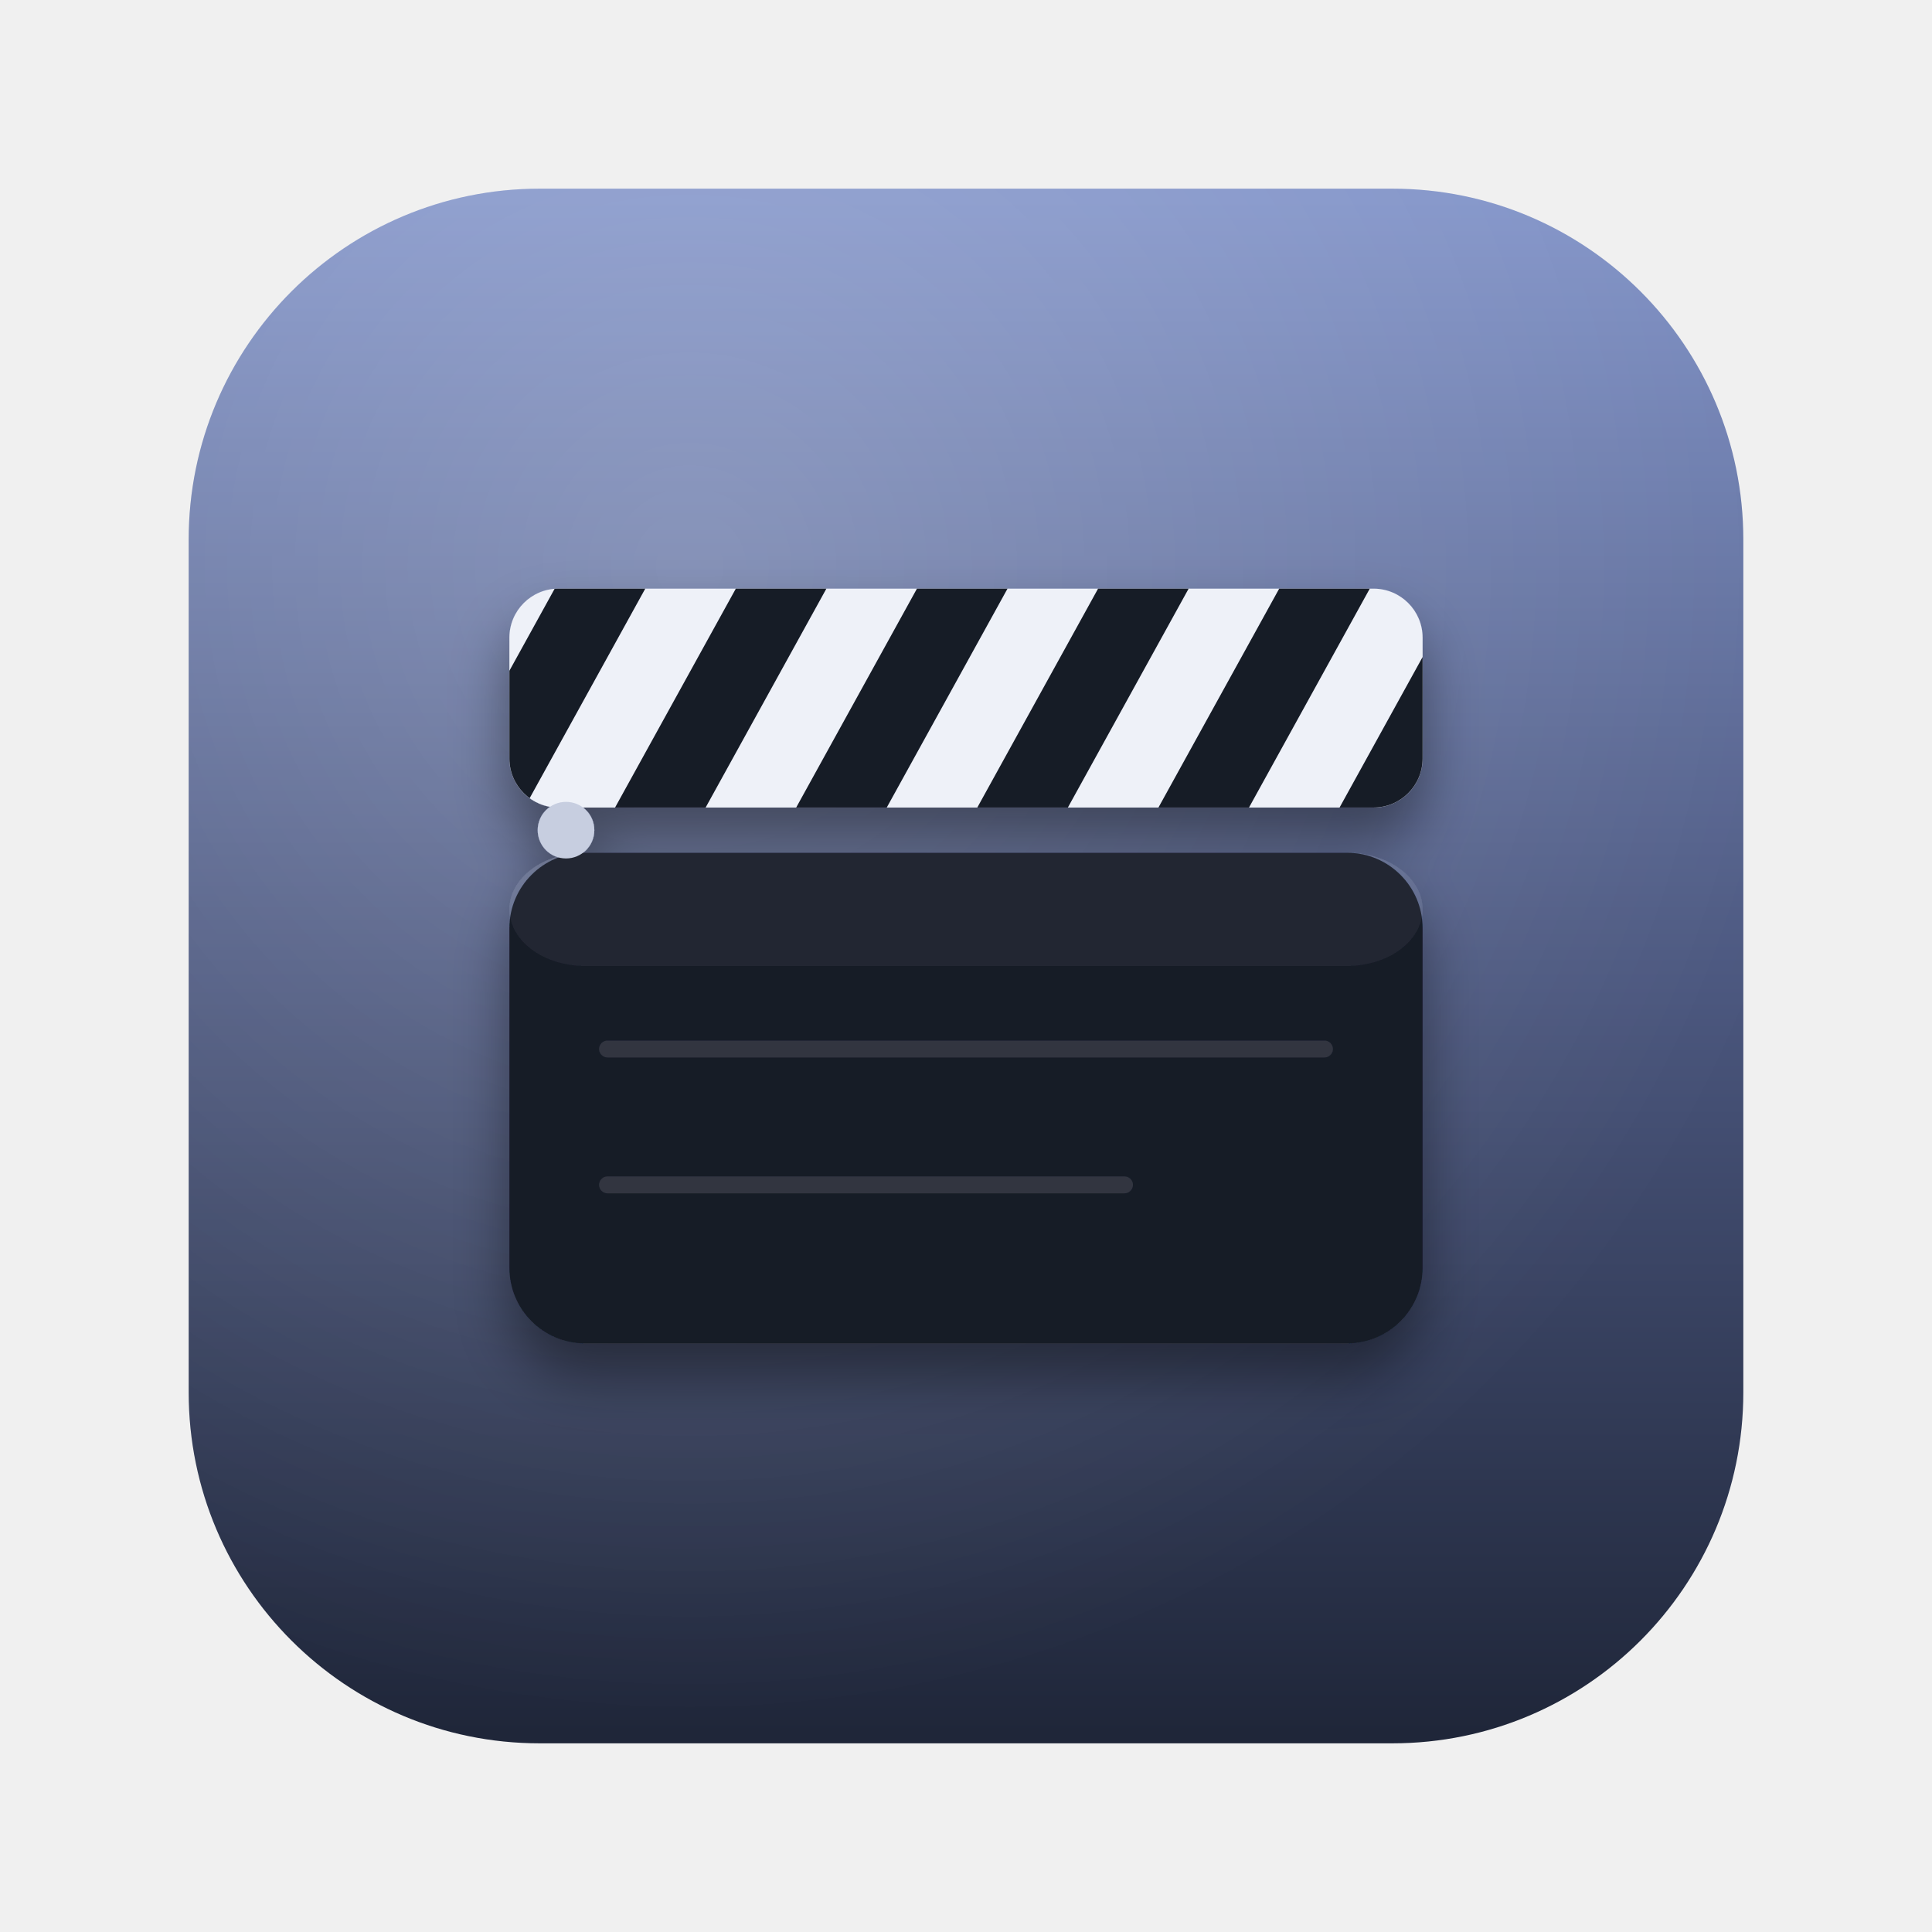
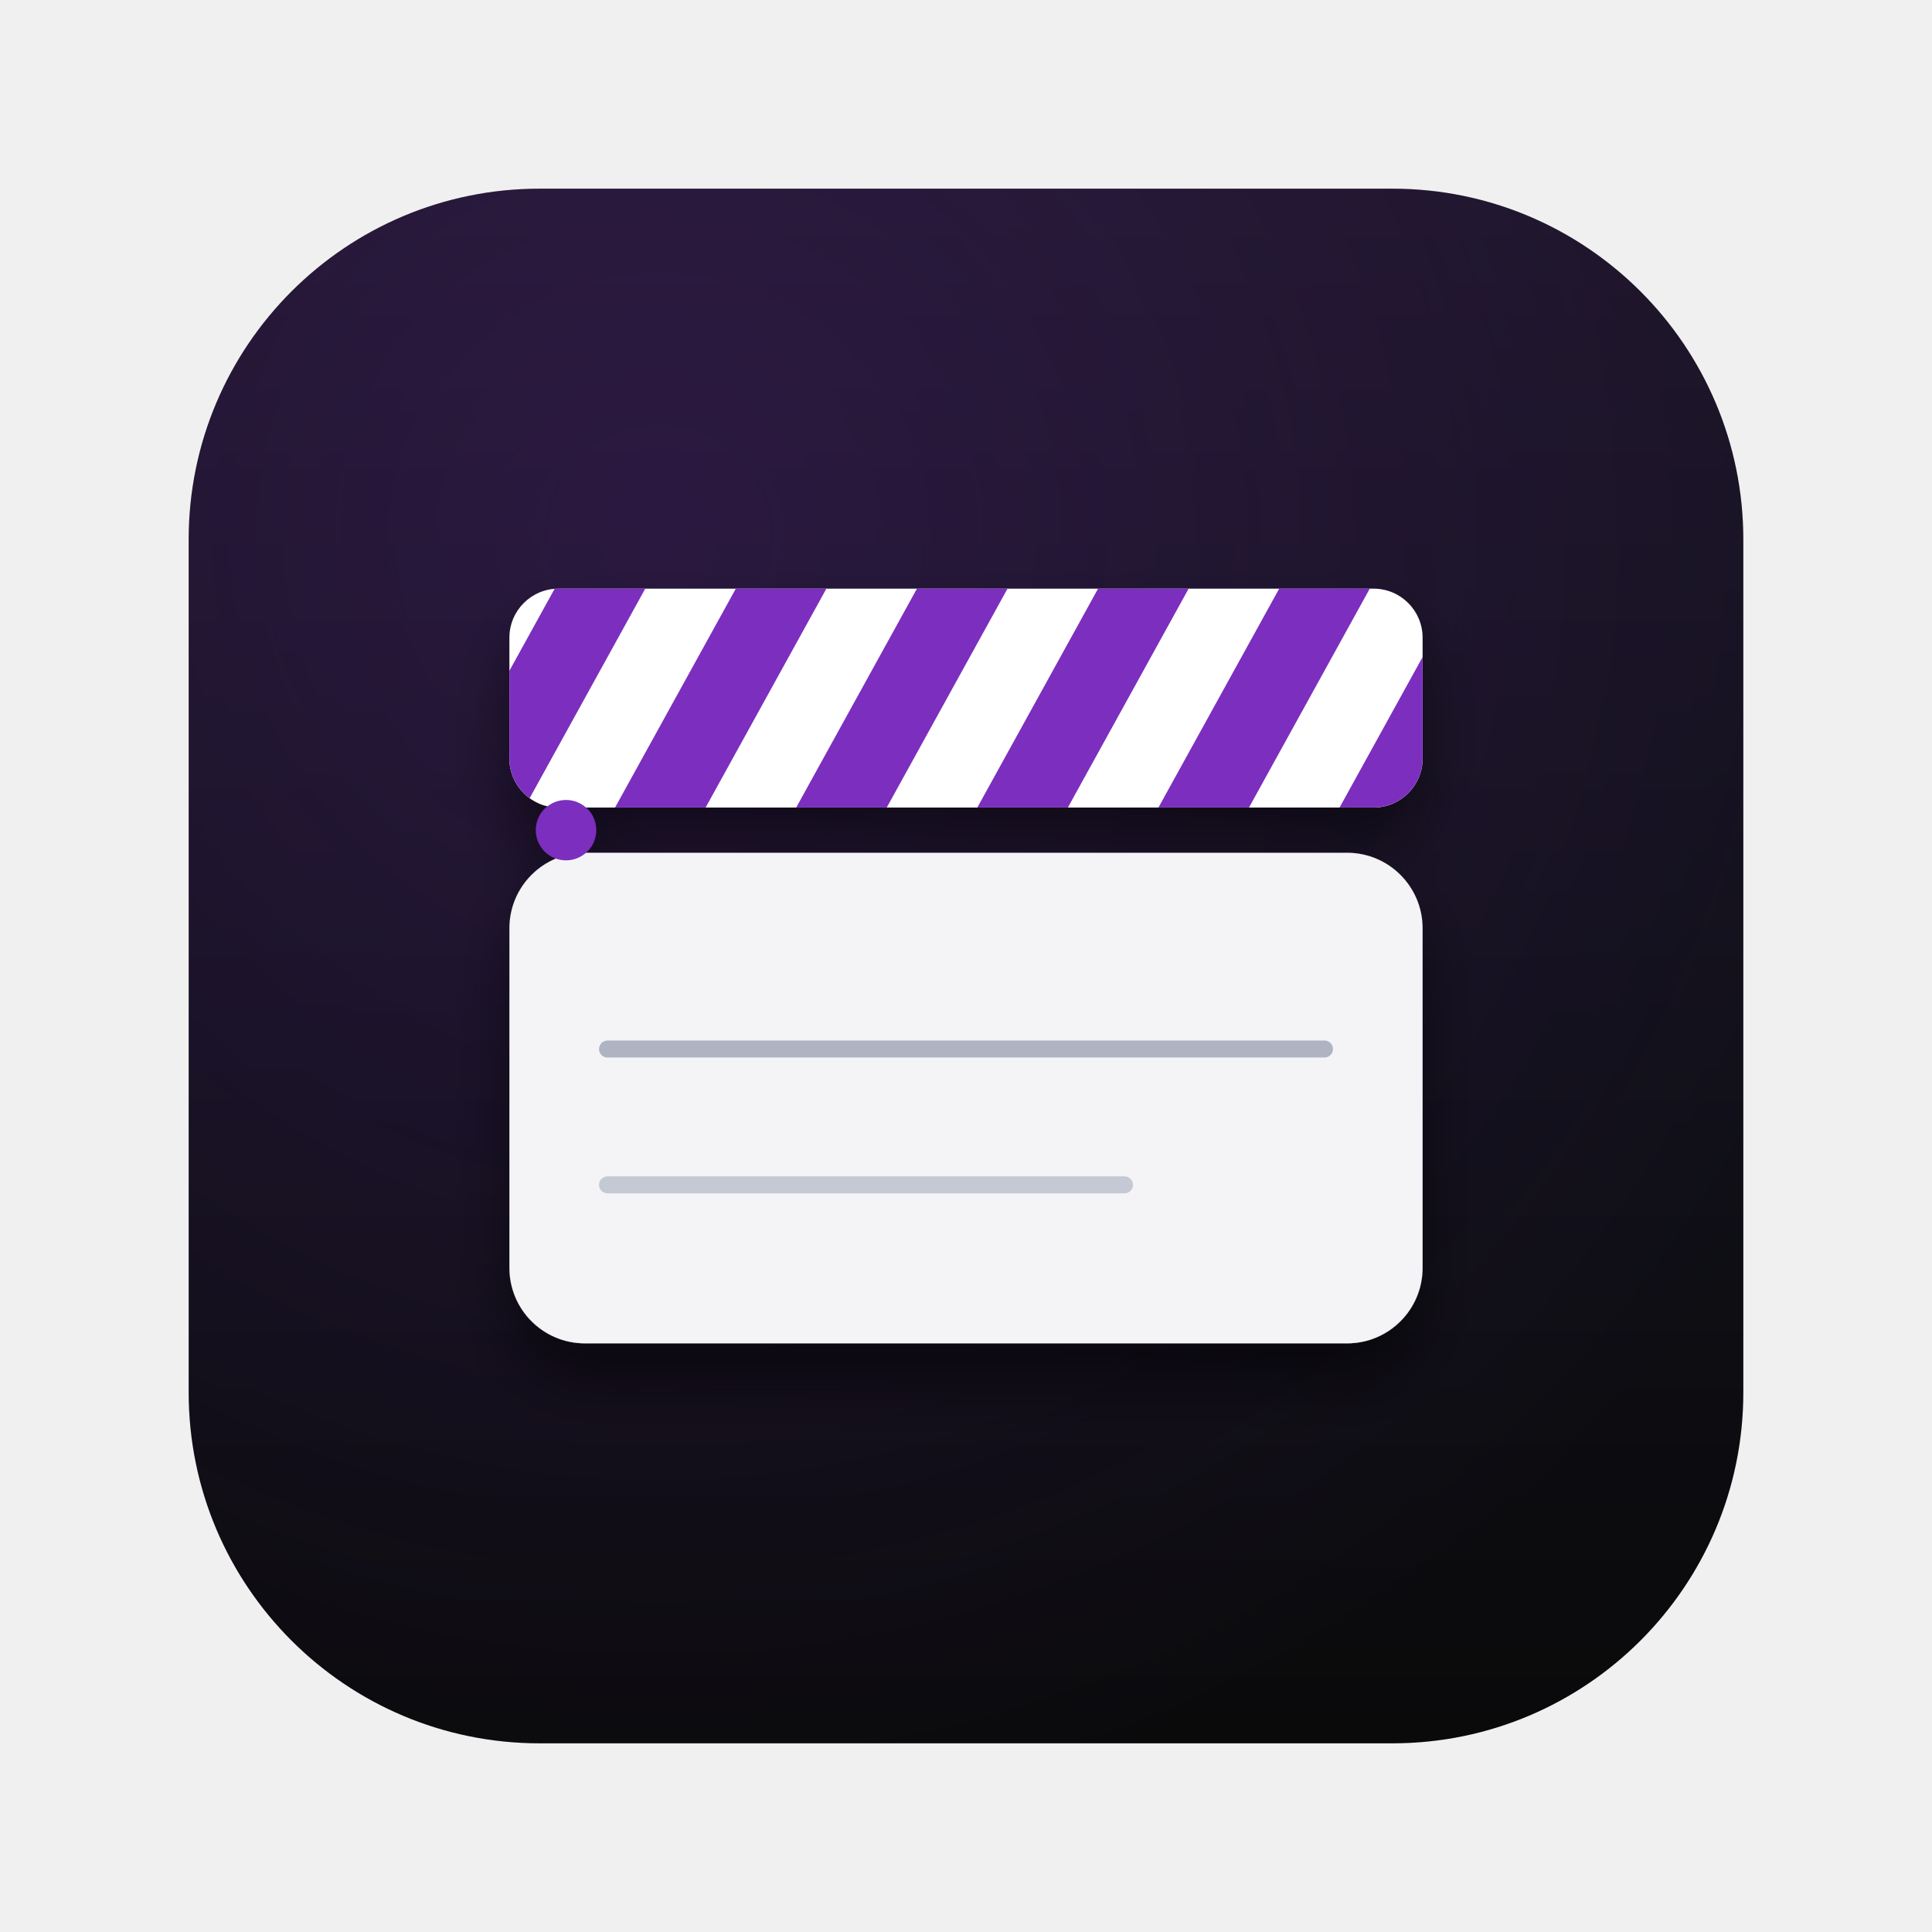
<svg xmlns="http://www.w3.org/2000/svg" width="1024" height="1024" viewBox="0 0 1024 1024">
  <defs>
    <linearGradient id="bg" x1="0" y1="0" x2="0" y2="1">
-       <stop offset="0" stop-color="#8193C8" />
-       <stop offset="0.5" stop-color="#4C5880" />
-       <stop offset="1" stop-color="#1F2639" />
+       <stop offset="0" stop-color="#1B1526" />
+       <stop offset="0.55" stop-color="#101018" />
+       <stop offset="1" stop-color="#0A0A0B" />
    </linearGradient>
-     <radialGradient id="glow" cx="0.32" cy="0.24" r="0.75">
-       <stop offset="0" stop-color="#FFFFFF" stop-opacity="0.20" />
-       <stop offset="1" stop-color="#FFFFFF" stop-opacity="0" />
+     <radialGradient id="glow" cx="0.30" cy="0.22" r="0.85">
+       <stop offset="0" stop-color="#7B2FBE" stop-opacity="0.20" />
+       <stop offset="1" stop-color="#7B2FBE" stop-opacity="0" />
    </radialGradient>
    <clipPath id="stickclip">
      <rect x="270" y="312" width="484" height="116" rx="26" />
    </clipPath>
    <filter id="shadow" x="-25%" y="-25%" width="150%" height="170%">
-       <feGaussianBlur in="SourceAlpha" stdDeviation="15" />
-       <feOffset dy="18" result="off" />
+       <feGaussianBlur in="SourceAlpha" stdDeviation="16" />
+       <feOffset dy="20" result="off" />
      <feComponentTransfer>
-         <feFuncA type="linear" slope="0.42" />
+         <feFuncA type="linear" slope="0.50" />
      </feComponentTransfer>
      <feMerge>
        <feMergeNode />
        <feMergeNode in="SourceGraphic" />
      </feMerge>
    </filter>
  </defs>
  <rect x="100" y="100" width="824" height="824" rx="186" fill="url(#bg)" />
  <rect x="100" y="100" width="824" height="824" rx="186" fill="url(#glow)" />
  <g filter="url(#shadow)">
-     <rect x="270" y="452" width="484" height="260" rx="40" fill="#161B27" />
-     <rect x="270" y="452" width="484" height="60" rx="40" fill="#FFFFFF" fill-opacity="0.05" />
-     <line x1="322" y1="556" x2="702" y2="556" stroke="#FFFFFF" stroke-opacity="0.11" stroke-width="9" stroke-linecap="round" />
-     <line x1="322" y1="628" x2="596" y2="628" stroke="#FFFFFF" stroke-opacity="0.11" stroke-width="9" stroke-linecap="round" />
+     <rect x="270" y="452" width="484" height="260" rx="40" fill="#F4F4F6" />
+     <line x1="322" y1="556" x2="702" y2="556" stroke="#AEB4C2" stroke-width="9" stroke-linecap="round" />
+     <line x1="322" y1="628" x2="596" y2="628" stroke="#C4C9D4" stroke-width="9" stroke-linecap="round" />
    <g clip-path="url(#stickclip)">
-       <rect x="270" y="312" width="484" height="116" fill="#EEF1F8" />
-       <g fill="#161B27">
+       <rect x="270" y="312" width="484" height="116" fill="#FFFFFF" />
+       <g fill="#7B2FBE">
        <polygon points="230,428 278,428 342,312 294,312" />
        <polygon points="326,428 374,428 438,312 390,312" />
        <polygon points="422,428 470,428 534,312 486,312" />
        <polygon points="518,428 566,428 630,312 582,312" />
        <polygon points="614,428 662,428 726,312 678,312" />
        <polygon points="710,428 758,428 822,312 774,312" />
      </g>
    </g>
-     <circle cx="300" cy="440" r="15" fill="#C7CEE0" />
+     <circle cx="300" cy="440" r="16" fill="#7B2FBE" />
  </g>
</svg>
